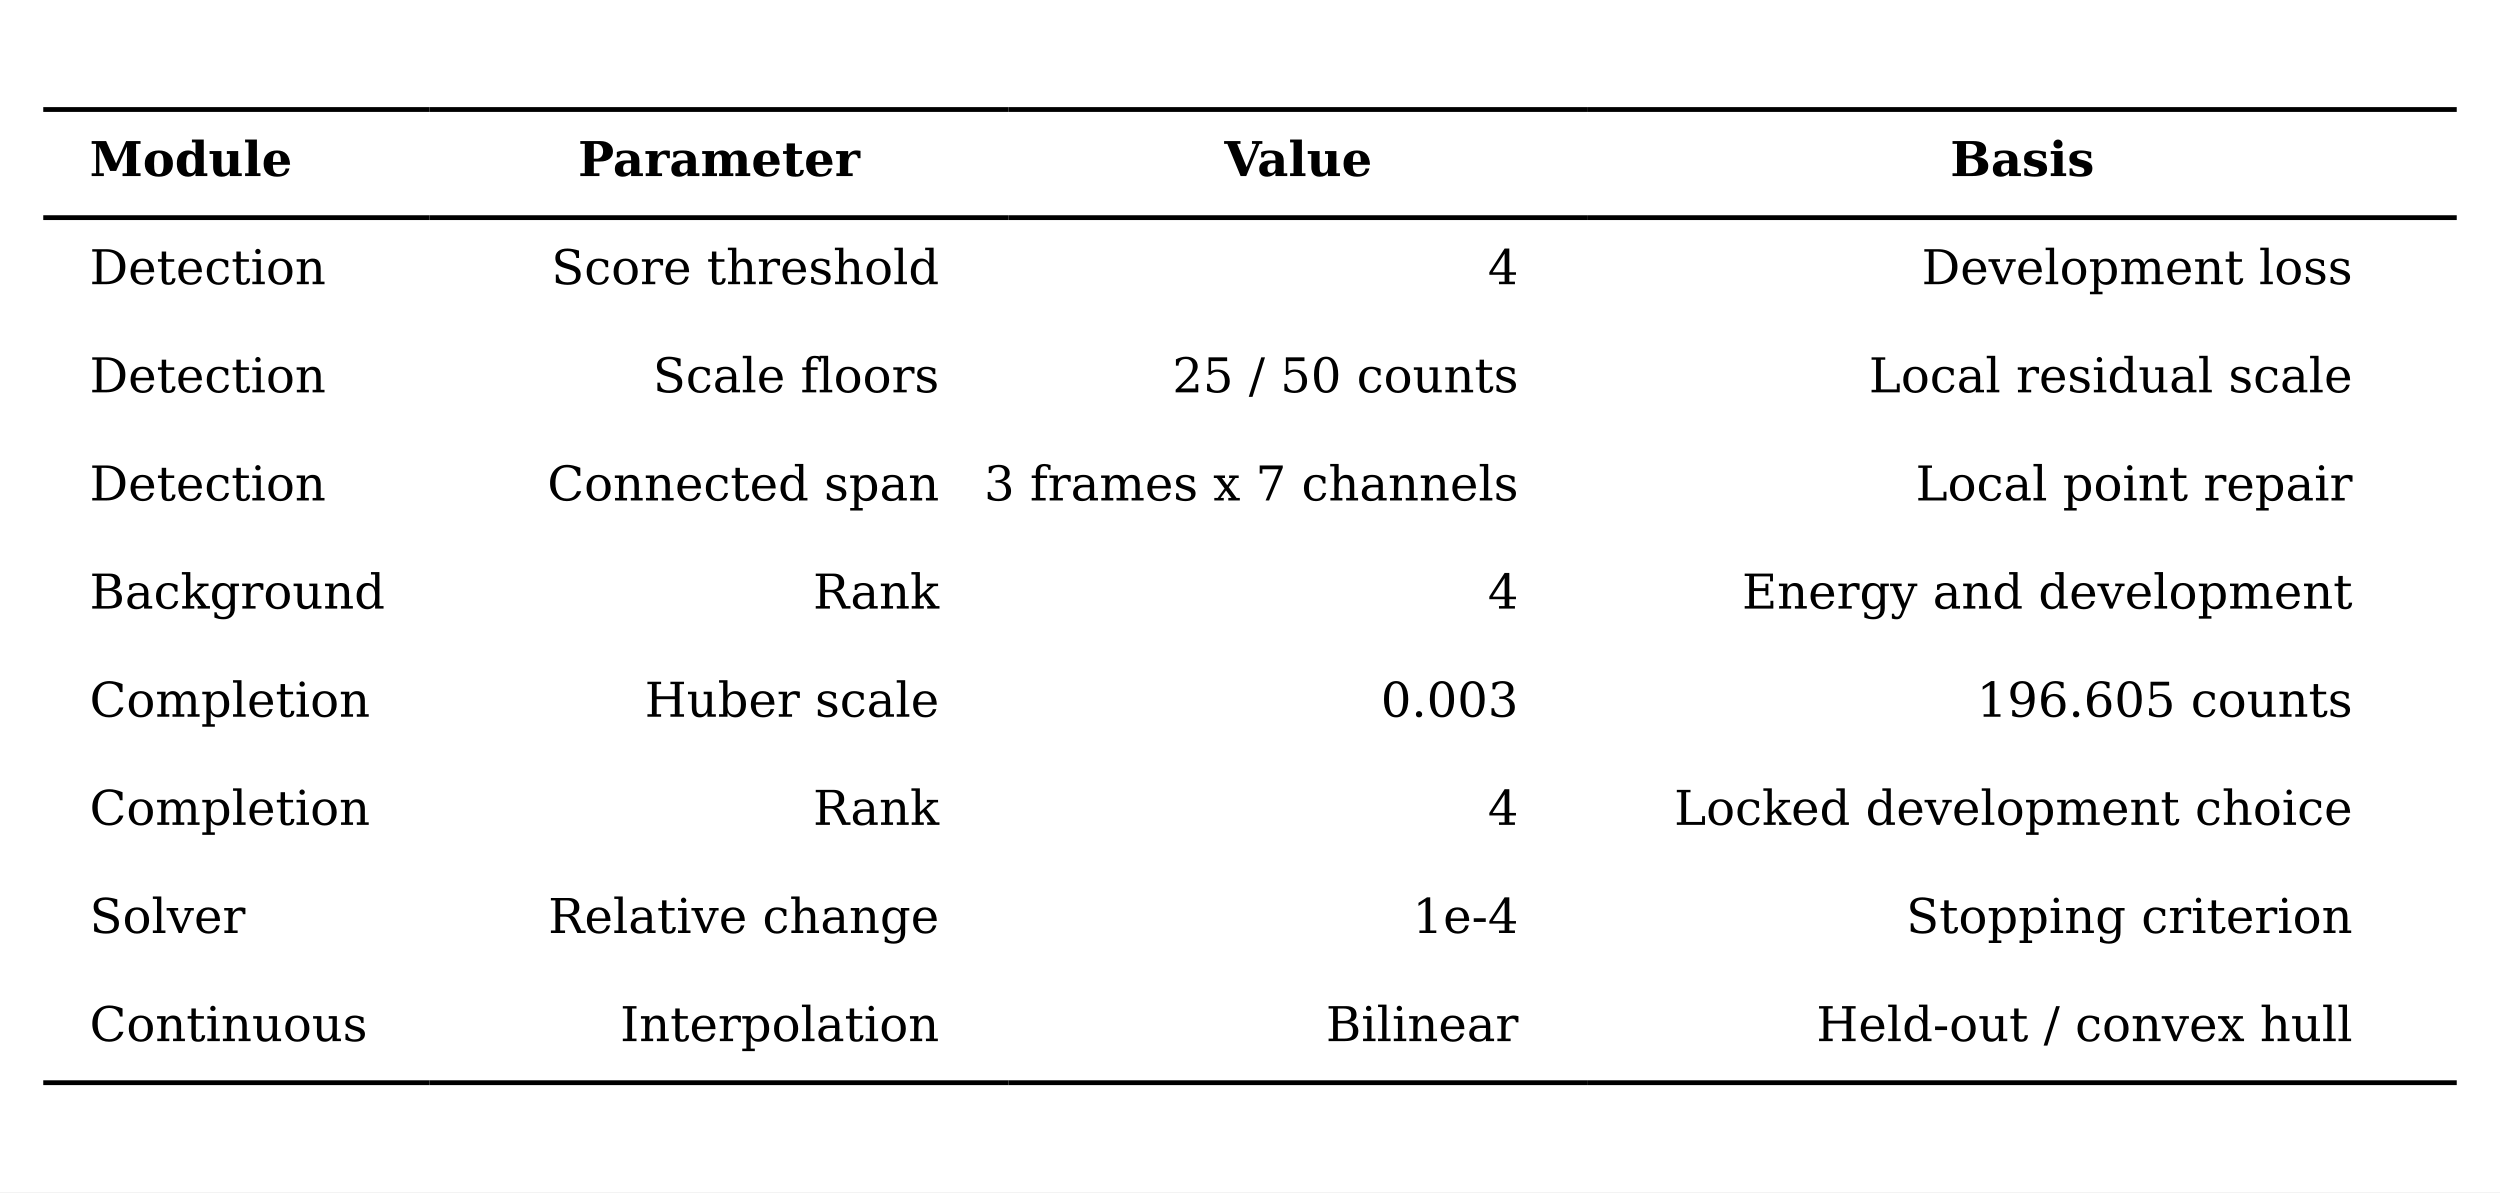
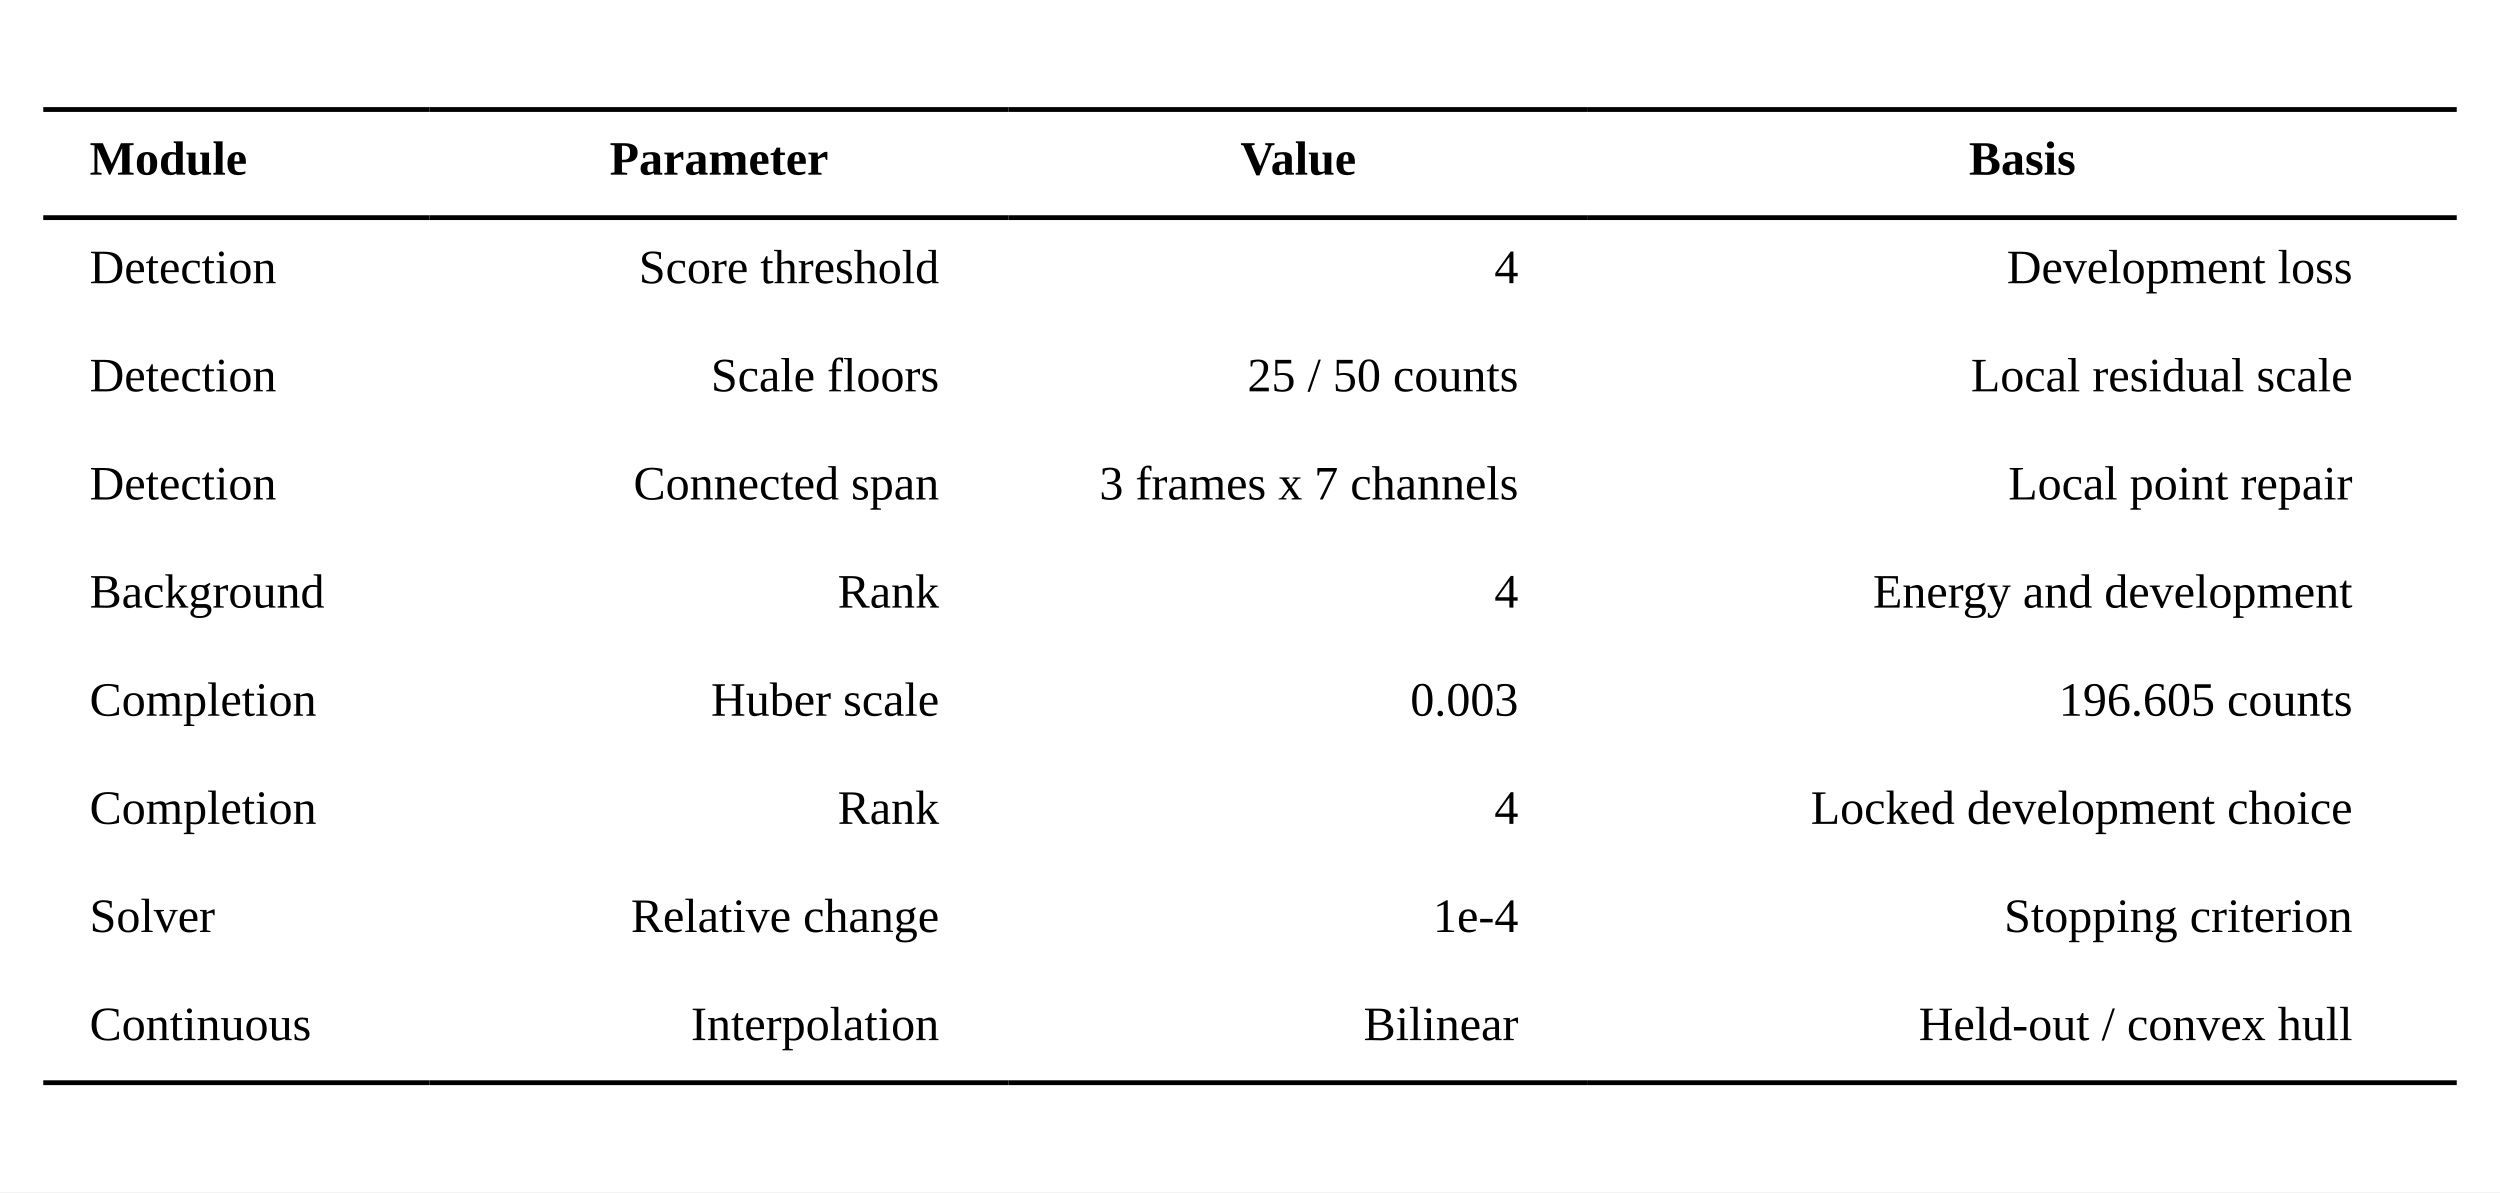
<svg xmlns="http://www.w3.org/2000/svg" width="416.16pt" height="198.461pt" viewBox="0 0 416.16 198.461" version="1.1">
  <defs>
    <style type="text/css">*{stroke-linejoin: round; stroke-linecap: butt}</style>
  </defs>
  <g id="figure_1">
    <g id="patch_1">
      <path d="M 0 198.461 L 416.16 198.461 L 416.16 -0 L 0 -0 z " style="fill: #ffffff" />
    </g>
    <g id="axes_1">
      <g id="table_1">
        <g id="patch_2">
          <path d="M 7.2 36.23 L 71.482 36.23 M 71.482 18.23 L 7.2 18.23 M 7.2 36.23 " style="fill: #ffffff; stroke: #000000; stroke-width: 0.8; stroke-linejoin: miter" />
        </g>
        <g id="text_1">
-           <text style="font-weight: 700; font-size: 8px; font-family: 'DejaVu Serif'; text-anchor: start" x="14.914" y="29.309" transform="rotate(-0 14.91379 29.30884)">Module</text>
+           <text style="font-weight: 700; font-size: 8px; font-family: 'Times New Roman'; text-anchor: start" x="14.914" y="29.076" transform="rotate(-0 14.91379 29.0761)">Module</text>
        </g>
        <g id="patch_3">
          <path d="M 71.482 36.23 L 167.904 36.23 M 167.904 18.23 L 71.482 18.23 M 71.482 36.23 " style="fill: #ffffff; stroke: #000000; stroke-width: 0.8; stroke-linejoin: miter" />
        </g>
        <g id="text_2">
-           <text style="font-weight: 700; font-size: 8px; font-family: 'DejaVu Serif'; text-anchor: middle" x="119.693" y="29.309" transform="rotate(-0 119.6928 29.30852)">Parameter</text>
+           <text style="font-weight: 700; font-size: 8px; font-family: 'Times New Roman'; text-anchor: middle" x="119.693" y="29.076" transform="rotate(-0 119.6928 29.0761)">Parameter</text>
        </g>
        <g id="patch_4">
          <path d="M 167.904 36.23 L 264.326 36.23 M 264.326 18.23 L 167.904 18.23 M 167.904 36.23 " style="fill: #ffffff; stroke: #000000; stroke-width: 0.8; stroke-linejoin: miter" />
        </g>
        <g id="text_3">
-           <text style="font-weight: 700; font-size: 8px; font-family: 'DejaVu Serif'; text-anchor: middle" x="216.115" y="29.309" transform="rotate(-0 216.1152 29.30884)">Value</text>
+           <text style="font-weight: 700; font-size: 8px; font-family: 'Times New Roman'; text-anchor: middle" x="216.115" y="29.076" transform="rotate(-0 216.1152 29.0761)">Value</text>
        </g>
        <g id="patch_5">
          <path d="M 264.326 36.23 L 408.96 36.23 M 408.96 18.23 L 264.326 18.23 M 264.326 36.23 " style="fill: #ffffff; stroke: #000000; stroke-width: 0.8; stroke-linejoin: miter" />
        </g>
        <g id="text_4">
-           <text style="font-weight: 700; font-size: 8px; font-family: 'DejaVu Serif'; text-anchor: middle" x="336.643" y="29.309" transform="rotate(-0 336.6432 29.30884)">Basis</text>
+           <text style="font-weight: 700; font-size: 8px; font-family: 'Times New Roman'; text-anchor: middle" x="336.643" y="29.078" transform="rotate(-0 336.6432 29.07837)">Basis</text>
        </g>
        <g id="patch_6">
          <path d="M 7.2 54.23 M 71.482 54.23 M 71.482 36.23 M 7.2 36.23 M 7.2 54.23 " style="fill: #ffffff; stroke: #000000; stroke-width: 0.45; stroke-linejoin: miter" />
        </g>
        <g id="text_5">
-           <text style="font-size: 8px; font-family: 'DejaVu Serif'; text-anchor: start" x="14.914" y="47.309" transform="rotate(-0 14.91379 47.30853)">Detection</text>
+           <text style="font-size: 8px; font-family: 'Times New Roman'; text-anchor: start" x="14.914" y="47.145" transform="rotate(-0 14.91379 47.14462)">Detection</text>
        </g>
        <g id="patch_7">
          <path d="M 71.482 54.23 M 167.904 54.23 M 167.904 36.23 M 71.482 36.23 M 71.482 54.23 " style="fill: #ffffff; stroke: #000000; stroke-width: 0.45; stroke-linejoin: miter" />
        </g>
        <g id="text_6">
-           <text style="font-size: 8px; font-family: 'DejaVu Serif'; text-anchor: end" x="156.333" y="47.309" transform="rotate(-0 156.3333 47.30884)">Score threshold</text>
+           <text style="font-size: 8px; font-family: 'Times New Roman'; text-anchor: end" x="156.333" y="47.145" transform="rotate(-0 156.3333 47.14462)">Score threshold</text>
        </g>
        <g id="patch_8">
          <path d="M 167.904 54.23 M 264.326 54.23 M 264.326 36.23 M 167.904 36.23 M 167.904 54.23 " style="fill: #ffffff; stroke: #000000; stroke-width: 0.45; stroke-linejoin: miter" />
        </g>
        <g id="text_7">
-           <text style="font-size: 8px; font-family: 'DejaVu Serif'; text-anchor: end" x="252.756" y="47.309" transform="rotate(-0 252.7557 47.30853)">4</text>
+           <text style="font-size: 8px; font-family: 'Times New Roman'; text-anchor: end" x="252.756" y="47.141" transform="rotate(-0 252.7557 47.14056)">4</text>
        </g>
        <g id="patch_9">
          <path d="M 264.326 54.23 M 408.96 54.23 M 408.96 36.23 M 264.326 36.23 M 264.326 54.23 " style="fill: #ffffff; stroke: #000000; stroke-width: 0.45; stroke-linejoin: miter" />
        </g>
        <g id="text_8">
-           <text style="font-size: 8px; font-family: 'DejaVu Serif'; text-anchor: end" x="391.604" y="47.309" transform="rotate(-0 391.604 47.30884)">Development loss</text>
+           <text style="font-size: 8px; font-family: 'Times New Roman'; text-anchor: end" x="391.604" y="47.145" transform="rotate(-0 391.604 47.14462)">Development loss</text>
        </g>
        <g id="patch_10">
          <path d="M 7.2 72.23 M 71.482 72.23 M 71.482 54.23 M 7.2 54.23 M 7.2 72.23 " style="fill: #ffffff; stroke: #000000; stroke-width: 0.45; stroke-linejoin: miter" />
        </g>
        <g id="text_9">
-           <text style="font-size: 8px; font-family: 'DejaVu Serif'; text-anchor: start" x="14.914" y="65.309" transform="rotate(-0 14.91379 65.30853)">Detection</text>
+           <text style="font-size: 8px; font-family: 'Times New Roman'; text-anchor: start" x="14.914" y="65.145" transform="rotate(-0 14.91379 65.14462)">Detection</text>
        </g>
        <g id="patch_11">
          <path d="M 71.482 72.23 M 167.904 72.23 M 167.904 54.23 M 71.482 54.23 M 71.482 72.23 " style="fill: #ffffff; stroke: #000000; stroke-width: 0.45; stroke-linejoin: miter" />
        </g>
        <g id="text_10">
-           <text style="font-size: 8px; font-family: 'DejaVu Serif'; text-anchor: end" x="156.333" y="65.309" transform="rotate(-0 156.3333 65.30884)">Scale floors</text>
+           <text style="font-size: 8px; font-family: 'Times New Roman'; text-anchor: end" x="156.333" y="65.145" transform="rotate(-0 156.3333 65.14462)">Scale floors</text>
        </g>
        <g id="patch_12">
          <path d="M 167.904 72.23 M 264.326 72.23 M 264.326 54.23 M 167.904 54.23 M 167.904 72.23 " style="fill: #ffffff; stroke: #000000; stroke-width: 0.45; stroke-linejoin: miter" />
        </g>
        <g id="text_11">
-           <text style="font-size: 8px; font-family: 'DejaVu Serif'; text-anchor: end" x="252.756" y="65.309" transform="rotate(-0 252.7557 65.30853)">25 / 50 counts</text>
+           <text style="font-size: 8px; font-family: 'Times New Roman'; text-anchor: end" x="252.756" y="65.145" transform="rotate(-0 252.7557 65.14462)">25 / 50 counts</text>
        </g>
        <g id="patch_13">
          <path d="M 264.326 72.23 M 408.96 72.23 M 408.96 54.23 M 264.326 54.23 M 264.326 72.23 " style="fill: #ffffff; stroke: #000000; stroke-width: 0.45; stroke-linejoin: miter" />
        </g>
        <g id="text_12">
-           <text style="font-size: 8px; font-family: 'DejaVu Serif'; text-anchor: end" x="391.604" y="65.309" transform="rotate(-0 391.604 65.30884)">Local residual scale</text>
+           <text style="font-size: 8px; font-family: 'Times New Roman'; text-anchor: end" x="391.604" y="65.145" transform="rotate(-0 391.604 65.14462)">Local residual scale</text>
        </g>
        <g id="patch_14">
          <path d="M 7.2 90.23 M 71.482 90.23 M 71.482 72.23 M 7.2 72.23 M 7.2 90.23 " style="fill: #ffffff; stroke: #000000; stroke-width: 0.45; stroke-linejoin: miter" />
        </g>
        <g id="text_13">
-           <text style="font-size: 8px; font-family: 'DejaVu Serif'; text-anchor: start" x="14.914" y="83.309" transform="rotate(-0 14.91379 83.30853)">Detection</text>
+           <text style="font-size: 8px; font-family: 'Times New Roman'; text-anchor: start" x="14.914" y="83.145" transform="rotate(-0 14.91379 83.14462)">Detection</text>
        </g>
        <g id="patch_15">
          <path d="M 71.482 90.23 M 167.904 90.23 M 167.904 72.23 M 71.482 72.23 M 71.482 90.23 " style="fill: #ffffff; stroke: #000000; stroke-width: 0.45; stroke-linejoin: miter" />
        </g>
        <g id="text_14">
-           <text style="font-size: 8px; font-family: 'DejaVu Serif'; text-anchor: end" x="156.333" y="83.309" transform="rotate(-0 156.3333 83.30884)">Connected span</text>
+           <text style="font-size: 8px; font-family: 'Times New Roman'; text-anchor: end" x="156.333" y="83.145" transform="rotate(-0 156.3333 83.14462)">Connected span</text>
        </g>
        <g id="patch_16">
          <path d="M 167.904 90.23 M 264.326 90.23 M 264.326 72.23 M 167.904 72.23 M 167.904 90.23 " style="fill: #ffffff; stroke: #000000; stroke-width: 0.45; stroke-linejoin: miter" />
        </g>
        <g id="text_15">
-           <text style="font-size: 8px; font-family: 'DejaVu Serif'; text-anchor: end" x="252.756" y="83.309" transform="rotate(-0 252.7557 83.30884)">3 frames x 7 channels</text>
+           <text style="font-size: 8px; font-family: 'Times New Roman'; text-anchor: end" x="252.756" y="83.145" transform="rotate(-0 252.7557 83.14462)">3 frames x 7 channels</text>
        </g>
        <g id="patch_17">
          <path d="M 264.326 90.23 M 408.96 90.23 M 408.96 72.23 M 264.326 72.23 M 264.326 90.23 " style="fill: #ffffff; stroke: #000000; stroke-width: 0.45; stroke-linejoin: miter" />
        </g>
        <g id="text_16">
-           <text style="font-size: 8px; font-family: 'DejaVu Serif'; text-anchor: end" x="391.604" y="83.309" transform="rotate(-0 391.604 83.30884)">Local point repair</text>
+           <text style="font-size: 8px; font-family: 'Times New Roman'; text-anchor: end" x="391.604" y="83.145" transform="rotate(-0 391.604 83.14462)">Local point repair</text>
        </g>
        <g id="patch_18">
          <path d="M 7.2 108.23 M 71.482 108.23 M 71.482 90.23 M 7.2 90.23 M 7.2 108.23 " style="fill: #ffffff; stroke: #000000; stroke-width: 0.45; stroke-linejoin: miter" />
        </g>
        <g id="text_17">
-           <text style="font-size: 8px; font-family: 'DejaVu Serif'; text-anchor: start" x="14.914" y="101.309" transform="rotate(-0 14.91379 101.3088)">Background</text>
+           <text style="font-size: 8px; font-family: 'Times New Roman'; text-anchor: start" x="14.914" y="101.145" transform="rotate(-0 14.91379 101.1446)">Background</text>
        </g>
        <g id="patch_19">
          <path d="M 71.482 108.23 M 167.904 108.23 M 167.904 90.23 M 71.482 90.23 M 71.482 108.23 " style="fill: #ffffff; stroke: #000000; stroke-width: 0.45; stroke-linejoin: miter" />
        </g>
        <g id="text_18">
-           <text style="font-size: 8px; font-family: 'DejaVu Serif'; text-anchor: end" x="156.333" y="101.309" transform="rotate(-0 156.3333 101.3088)">Rank</text>
+           <text style="font-size: 8px; font-family: 'Times New Roman'; text-anchor: end" x="156.333" y="101.145" transform="rotate(-0 156.3333 101.1446)">Rank</text>
        </g>
        <g id="patch_20">
          <path d="M 167.904 108.23 M 264.326 108.23 M 264.326 90.23 M 167.904 90.23 M 167.904 108.23 " style="fill: #ffffff; stroke: #000000; stroke-width: 0.45; stroke-linejoin: miter" />
        </g>
        <g id="text_19">
-           <text style="font-size: 8px; font-family: 'DejaVu Serif'; text-anchor: end" x="252.756" y="101.309" transform="rotate(-0 252.7557 101.3085)">4</text>
+           <text style="font-size: 8px; font-family: 'Times New Roman'; text-anchor: end" x="252.756" y="101.141" transform="rotate(-0 252.7557 101.1406)">4</text>
        </g>
        <g id="patch_21">
          <path d="M 264.326 108.23 M 408.96 108.23 M 408.96 90.23 M 264.326 90.23 M 264.326 108.23 " style="fill: #ffffff; stroke: #000000; stroke-width: 0.45; stroke-linejoin: miter" />
        </g>
        <g id="text_20">
-           <text style="font-size: 8px; font-family: 'DejaVu Serif'; text-anchor: end" x="391.604" y="101.309" transform="rotate(-0 391.604 101.3088)">Energy and development</text>
+           <text style="font-size: 8px; font-family: 'Times New Roman'; text-anchor: end" x="391.604" y="101.145" transform="rotate(-0 391.604 101.1446)">Energy and development</text>
        </g>
        <g id="patch_22">
          <path d="M 7.2 126.23 M 71.482 126.23 M 71.482 108.23 M 7.2 108.23 M 7.2 126.23 " style="fill: #ffffff; stroke: #000000; stroke-width: 0.45; stroke-linejoin: miter" />
        </g>
        <g id="text_21">
-           <text style="font-size: 8px; font-family: 'DejaVu Serif'; text-anchor: start" x="14.914" y="119.309" transform="rotate(-0 14.91379 119.3088)">Completion</text>
+           <text style="font-size: 8px; font-family: 'Times New Roman'; text-anchor: start" x="14.914" y="119.145" transform="rotate(-0 14.91379 119.1446)">Completion</text>
        </g>
        <g id="patch_23">
          <path d="M 71.482 126.23 M 167.904 126.23 M 167.904 108.23 M 71.482 108.23 M 71.482 126.23 " style="fill: #ffffff; stroke: #000000; stroke-width: 0.45; stroke-linejoin: miter" />
        </g>
        <g id="text_22">
-           <text style="font-size: 8px; font-family: 'DejaVu Serif'; text-anchor: end" x="156.333" y="119.309" transform="rotate(-0 156.3333 119.3088)">Huber scale</text>
+           <text style="font-size: 8px; font-family: 'Times New Roman'; text-anchor: end" x="156.333" y="119.145" transform="rotate(-0 156.3333 119.1446)">Huber scale</text>
        </g>
        <g id="patch_24">
          <path d="M 167.904 126.23 M 264.326 126.23 M 264.326 108.23 M 167.904 108.23 M 167.904 126.23 " style="fill: #ffffff; stroke: #000000; stroke-width: 0.45; stroke-linejoin: miter" />
        </g>
        <g id="text_23">
-           <text style="font-size: 8px; font-family: 'DejaVu Serif'; text-anchor: end" x="252.756" y="119.309" transform="rotate(-0 252.7557 119.3085)">0.003</text>
+           <text style="font-size: 8px; font-family: 'Times New Roman'; text-anchor: end" x="252.756" y="119.141" transform="rotate(-0 252.7557 119.1406)">0.003</text>
        </g>
        <g id="patch_25">
          <path d="M 264.326 126.23 M 408.96 126.23 M 408.96 108.23 M 264.326 108.23 M 264.326 126.23 " style="fill: #ffffff; stroke: #000000; stroke-width: 0.45; stroke-linejoin: miter" />
        </g>
        <g id="text_24">
-           <text style="font-size: 8px; font-family: 'DejaVu Serif'; text-anchor: end" x="391.604" y="119.309" transform="rotate(-0 391.604 119.3085)">196.605 counts</text>
+           <text style="font-size: 8px; font-family: 'Times New Roman'; text-anchor: end" x="391.604" y="119.141" transform="rotate(-0 391.604 119.1406)">196.605 counts</text>
        </g>
        <g id="patch_26">
          <path d="M 7.2 144.23 M 71.482 144.23 M 71.482 126.23 M 7.2 126.23 M 7.2 144.23 " style="fill: #ffffff; stroke: #000000; stroke-width: 0.45; stroke-linejoin: miter" />
        </g>
        <g id="text_25">
-           <text style="font-size: 8px; font-family: 'DejaVu Serif'; text-anchor: start" x="14.914" y="137.309" transform="rotate(-0 14.91379 137.3088)">Completion</text>
+           <text style="font-size: 8px; font-family: 'Times New Roman'; text-anchor: start" x="14.914" y="137.145" transform="rotate(-0 14.91379 137.1446)">Completion</text>
        </g>
        <g id="patch_27">
          <path d="M 71.482 144.23 M 167.904 144.23 M 167.904 126.23 M 71.482 126.23 M 71.482 144.23 " style="fill: #ffffff; stroke: #000000; stroke-width: 0.45; stroke-linejoin: miter" />
        </g>
        <g id="text_26">
-           <text style="font-size: 8px; font-family: 'DejaVu Serif'; text-anchor: end" x="156.333" y="137.309" transform="rotate(-0 156.3333 137.3088)">Rank</text>
+           <text style="font-size: 8px; font-family: 'Times New Roman'; text-anchor: end" x="156.333" y="137.145" transform="rotate(-0 156.3333 137.1446)">Rank</text>
        </g>
        <g id="patch_28">
          <path d="M 167.904 144.23 M 264.326 144.23 M 264.326 126.23 M 167.904 126.23 M 167.904 144.23 " style="fill: #ffffff; stroke: #000000; stroke-width: 0.45; stroke-linejoin: miter" />
        </g>
        <g id="text_27">
-           <text style="font-size: 8px; font-family: 'DejaVu Serif'; text-anchor: end" x="252.756" y="137.309" transform="rotate(-0 252.7557 137.3085)">4</text>
+           <text style="font-size: 8px; font-family: 'Times New Roman'; text-anchor: end" x="252.756" y="137.141" transform="rotate(-0 252.7557 137.1406)">4</text>
        </g>
        <g id="patch_29">
          <path d="M 264.326 144.23 M 408.96 144.23 M 408.96 126.23 M 264.326 126.23 M 264.326 144.23 " style="fill: #ffffff; stroke: #000000; stroke-width: 0.45; stroke-linejoin: miter" />
        </g>
        <g id="text_28">
-           <text style="font-size: 8px; font-family: 'DejaVu Serif'; text-anchor: end" x="391.604" y="137.309" transform="rotate(-0 391.604 137.3088)">Locked development choice</text>
+           <text style="font-size: 8px; font-family: 'Times New Roman'; text-anchor: end" x="391.604" y="137.145" transform="rotate(-0 391.604 137.1446)">Locked development choice</text>
        </g>
        <g id="patch_30">
          <path d="M 7.2 162.23 M 71.482 162.23 M 71.482 144.23 M 7.2 144.23 M 7.2 162.23 " style="fill: #ffffff; stroke: #000000; stroke-width: 0.45; stroke-linejoin: miter" />
        </g>
        <g id="text_29">
-           <text style="font-size: 8px; font-family: 'DejaVu Serif'; text-anchor: start" x="14.914" y="155.309" transform="rotate(-0 14.91379 155.3088)">Solver</text>
+           <text style="font-size: 8px; font-family: 'Times New Roman'; text-anchor: start" x="14.914" y="155.145" transform="rotate(-0 14.91379 155.1446)">Solver</text>
        </g>
        <g id="patch_31">
          <path d="M 71.482 162.23 M 167.904 162.23 M 167.904 144.23 M 71.482 144.23 M 71.482 162.23 " style="fill: #ffffff; stroke: #000000; stroke-width: 0.45; stroke-linejoin: miter" />
        </g>
        <g id="text_30">
-           <text style="font-size: 8px; font-family: 'DejaVu Serif'; text-anchor: end" x="156.333" y="155.309" transform="rotate(-0 156.3333 155.3088)">Relative change</text>
+           <text style="font-size: 8px; font-family: 'Times New Roman'; text-anchor: end" x="156.333" y="155.145" transform="rotate(-0 156.3333 155.1446)">Relative change</text>
        </g>
        <g id="patch_32">
          <path d="M 167.904 162.23 M 264.326 162.23 M 264.326 144.23 M 167.904 144.23 M 167.904 162.23 " style="fill: #ffffff; stroke: #000000; stroke-width: 0.45; stroke-linejoin: miter" />
        </g>
        <g id="text_31">
-           <text style="font-size: 8px; font-family: 'DejaVu Serif'; text-anchor: end" x="252.756" y="155.309" transform="rotate(-0 252.7557 155.3085)">1e-4</text>
+           <text style="font-size: 8px; font-family: 'Times New Roman'; text-anchor: end" x="252.756" y="155.141" transform="rotate(-0 252.7557 155.1406)">1e-4</text>
        </g>
        <g id="patch_33">
          <path d="M 264.326 162.23 M 408.96 162.23 M 408.96 144.23 M 264.326 144.23 M 264.326 162.23 " style="fill: #ffffff; stroke: #000000; stroke-width: 0.45; stroke-linejoin: miter" />
        </g>
        <g id="text_32">
-           <text style="font-size: 8px; font-family: 'DejaVu Serif'; text-anchor: end" x="391.604" y="155.309" transform="rotate(-0 391.604 155.3085)">Stopping criterion</text>
+           <text style="font-size: 8px; font-family: 'Times New Roman'; text-anchor: end" x="391.604" y="155.145" transform="rotate(-0 391.604 155.1446)">Stopping criterion</text>
        </g>
        <g id="patch_34">
          <path d="M 7.2 180.23 L 71.482 180.23 M 71.482 162.23 M 7.2 162.23 M 7.2 180.23 " style="fill: #ffffff; stroke: #000000; stroke-width: 0.8; stroke-linejoin: miter" />
        </g>
        <g id="text_33">
-           <text style="font-size: 8px; font-family: 'DejaVu Serif'; text-anchor: start" x="14.914" y="173.309" transform="rotate(-0 14.91379 173.3085)">Continuous</text>
+           <text style="font-size: 8px; font-family: 'Times New Roman'; text-anchor: start" x="14.914" y="173.145" transform="rotate(-0 14.91379 173.1446)">Continuous</text>
        </g>
        <g id="patch_35">
          <path d="M 71.482 180.23 L 167.904 180.23 M 167.904 162.23 M 71.482 162.23 M 71.482 180.23 " style="fill: #ffffff; stroke: #000000; stroke-width: 0.8; stroke-linejoin: miter" />
        </g>
        <g id="text_34">
-           <text style="font-size: 8px; font-family: 'DejaVu Serif'; text-anchor: end" x="156.333" y="173.309" transform="rotate(-0 156.3333 173.3088)">Interpolation</text>
+           <text style="font-size: 8px; font-family: 'Times New Roman'; text-anchor: end" x="156.333" y="173.145" transform="rotate(-0 156.3333 173.1446)">Interpolation</text>
        </g>
        <g id="patch_36">
          <path d="M 167.904 180.23 L 264.326 180.23 M 264.326 162.23 M 167.904 162.23 M 167.904 180.23 " style="fill: #ffffff; stroke: #000000; stroke-width: 0.8; stroke-linejoin: miter" />
        </g>
        <g id="text_35">
-           <text style="font-size: 8px; font-family: 'DejaVu Serif'; text-anchor: end" x="252.756" y="173.309" transform="rotate(-0 252.7557 173.3088)">Bilinear</text>
+           <text style="font-size: 8px; font-family: 'Times New Roman'; text-anchor: end" x="252.756" y="173.145" transform="rotate(-0 252.7557 173.1446)">Bilinear</text>
        </g>
        <g id="patch_37">
          <path d="M 264.326 180.23 L 408.96 180.23 M 408.96 162.23 M 264.326 162.23 M 264.326 180.23 " style="fill: #ffffff; stroke: #000000; stroke-width: 0.8; stroke-linejoin: miter" />
        </g>
        <g id="text_36">
-           <text style="font-size: 8px; font-family: 'DejaVu Serif'; text-anchor: end" x="391.604" y="173.309" transform="rotate(-0 391.604 173.3088)">Held-out / convex hull</text>
+           <text style="font-size: 8px; font-family: 'Times New Roman'; text-anchor: end" x="391.604" y="173.145" transform="rotate(-0 391.604 173.1446)">Held-out / convex hull</text>
        </g>
      </g>
    </g>
  </g>
</svg>
